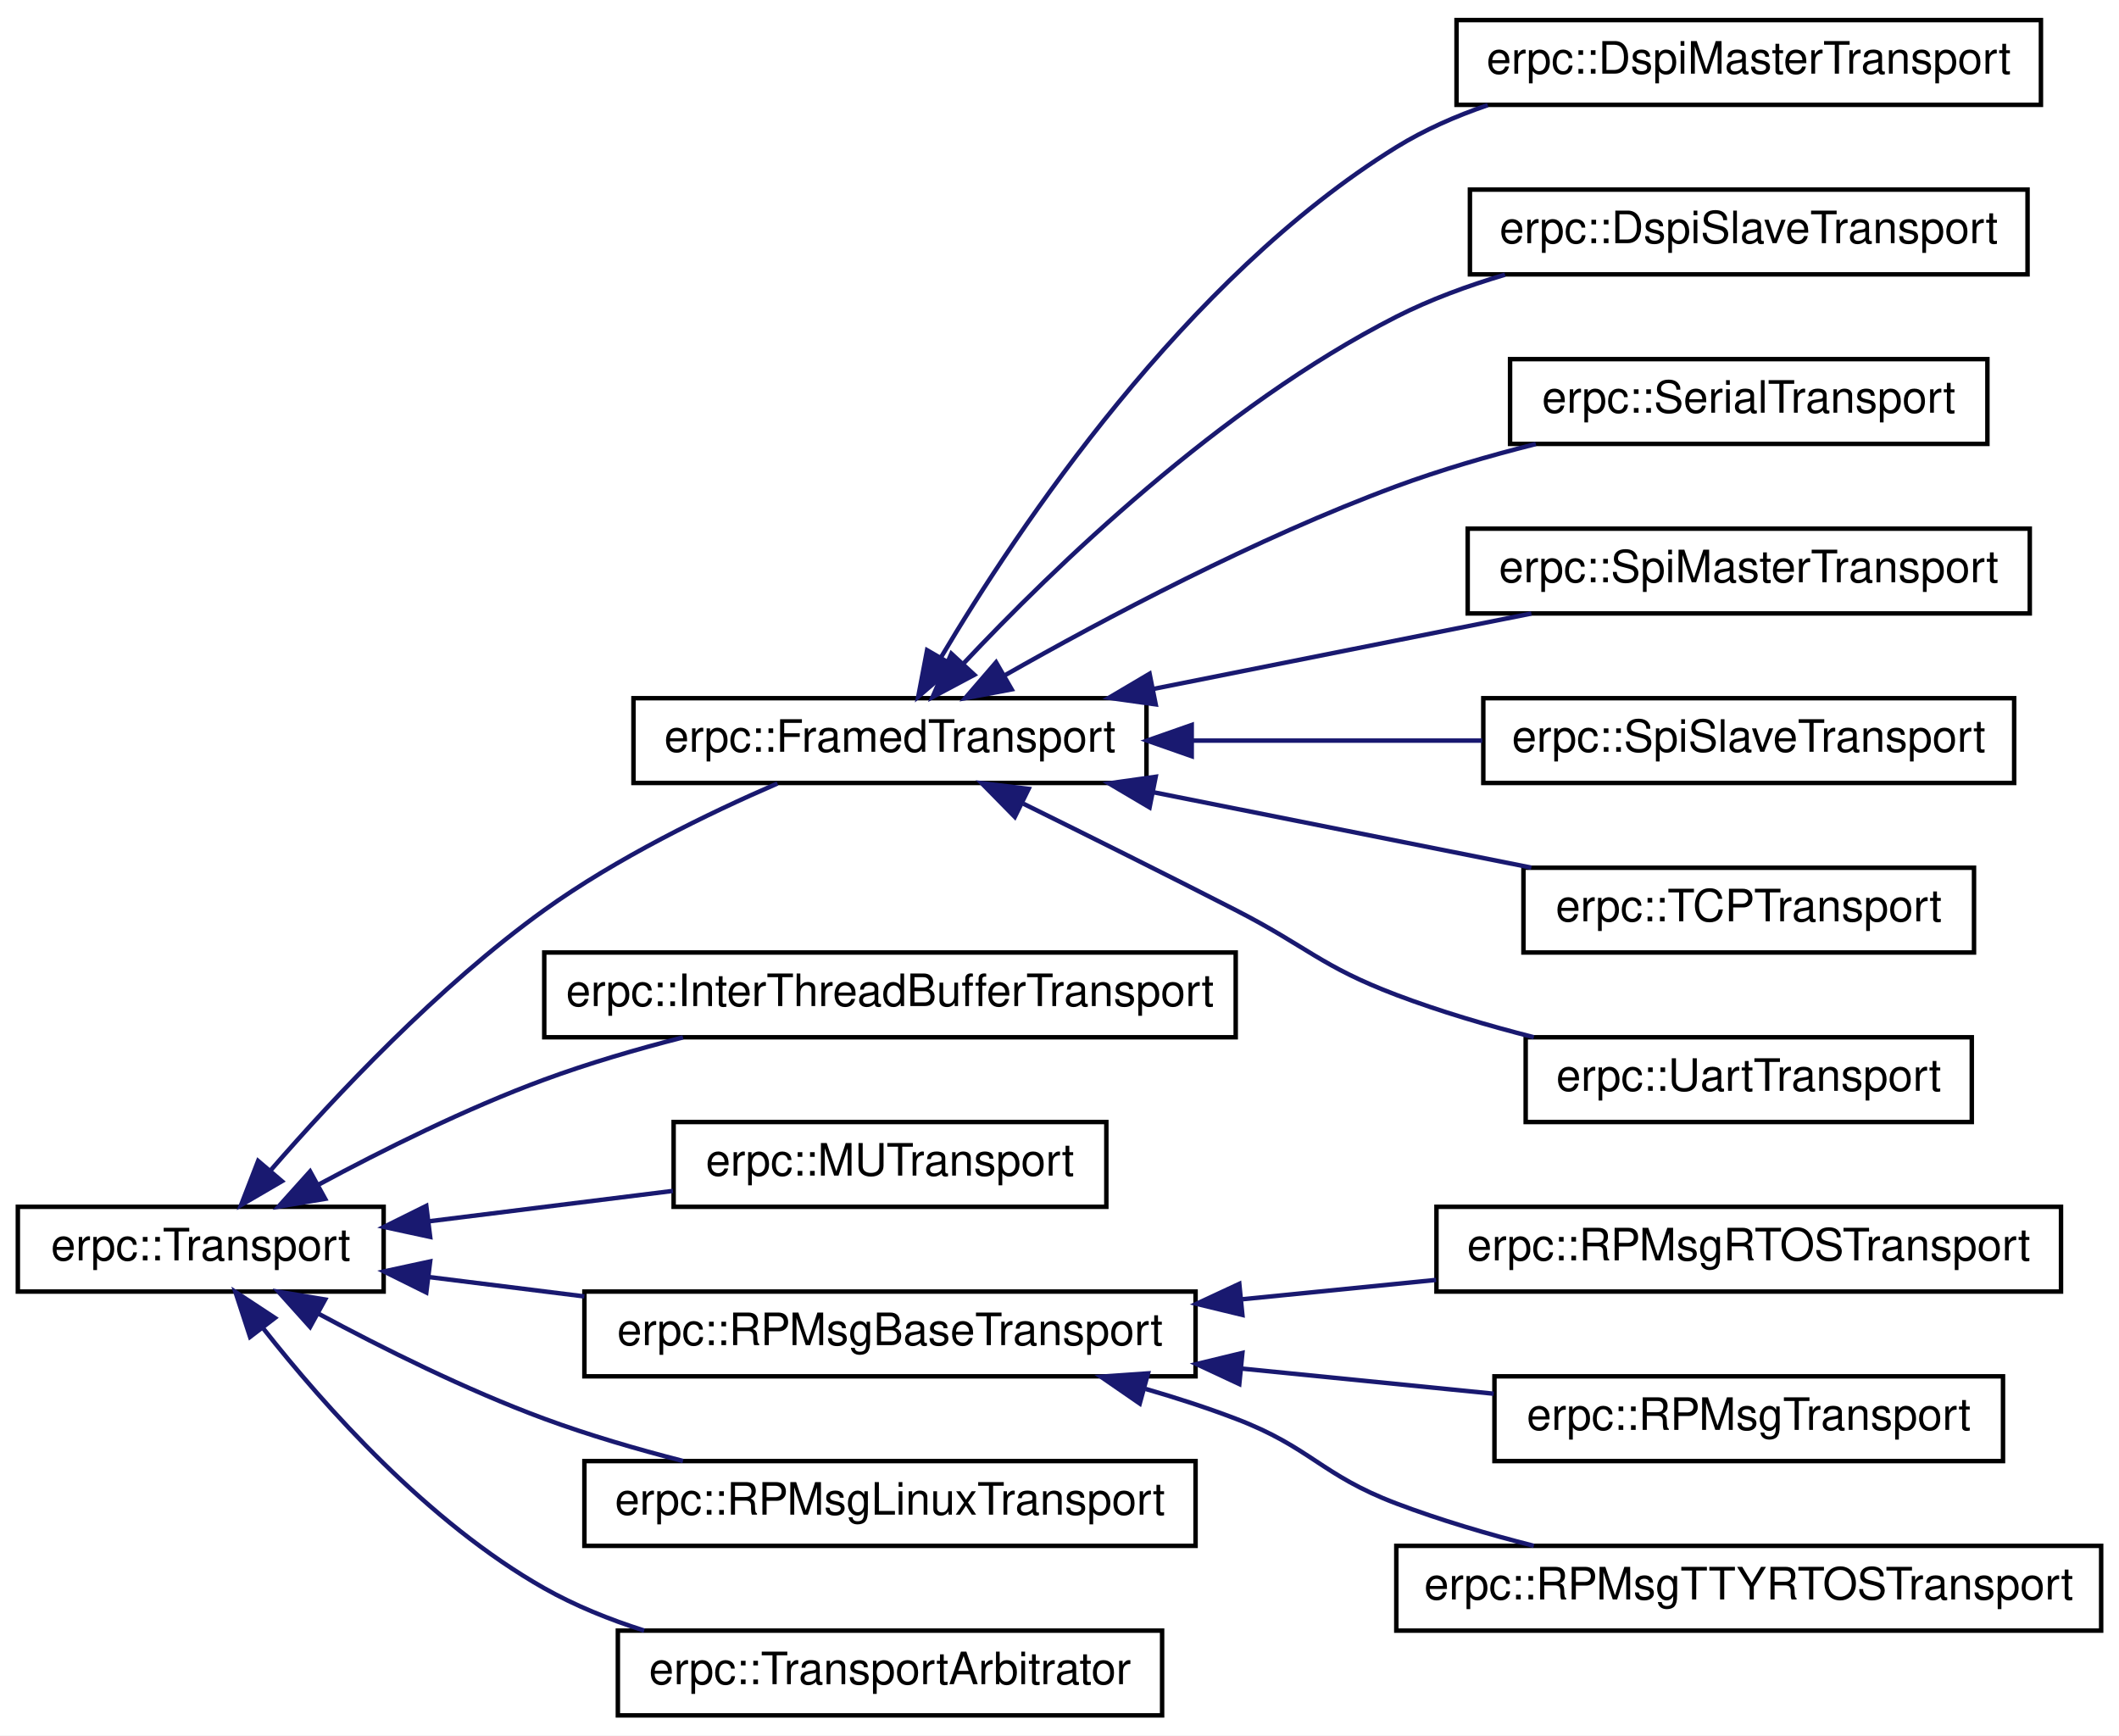
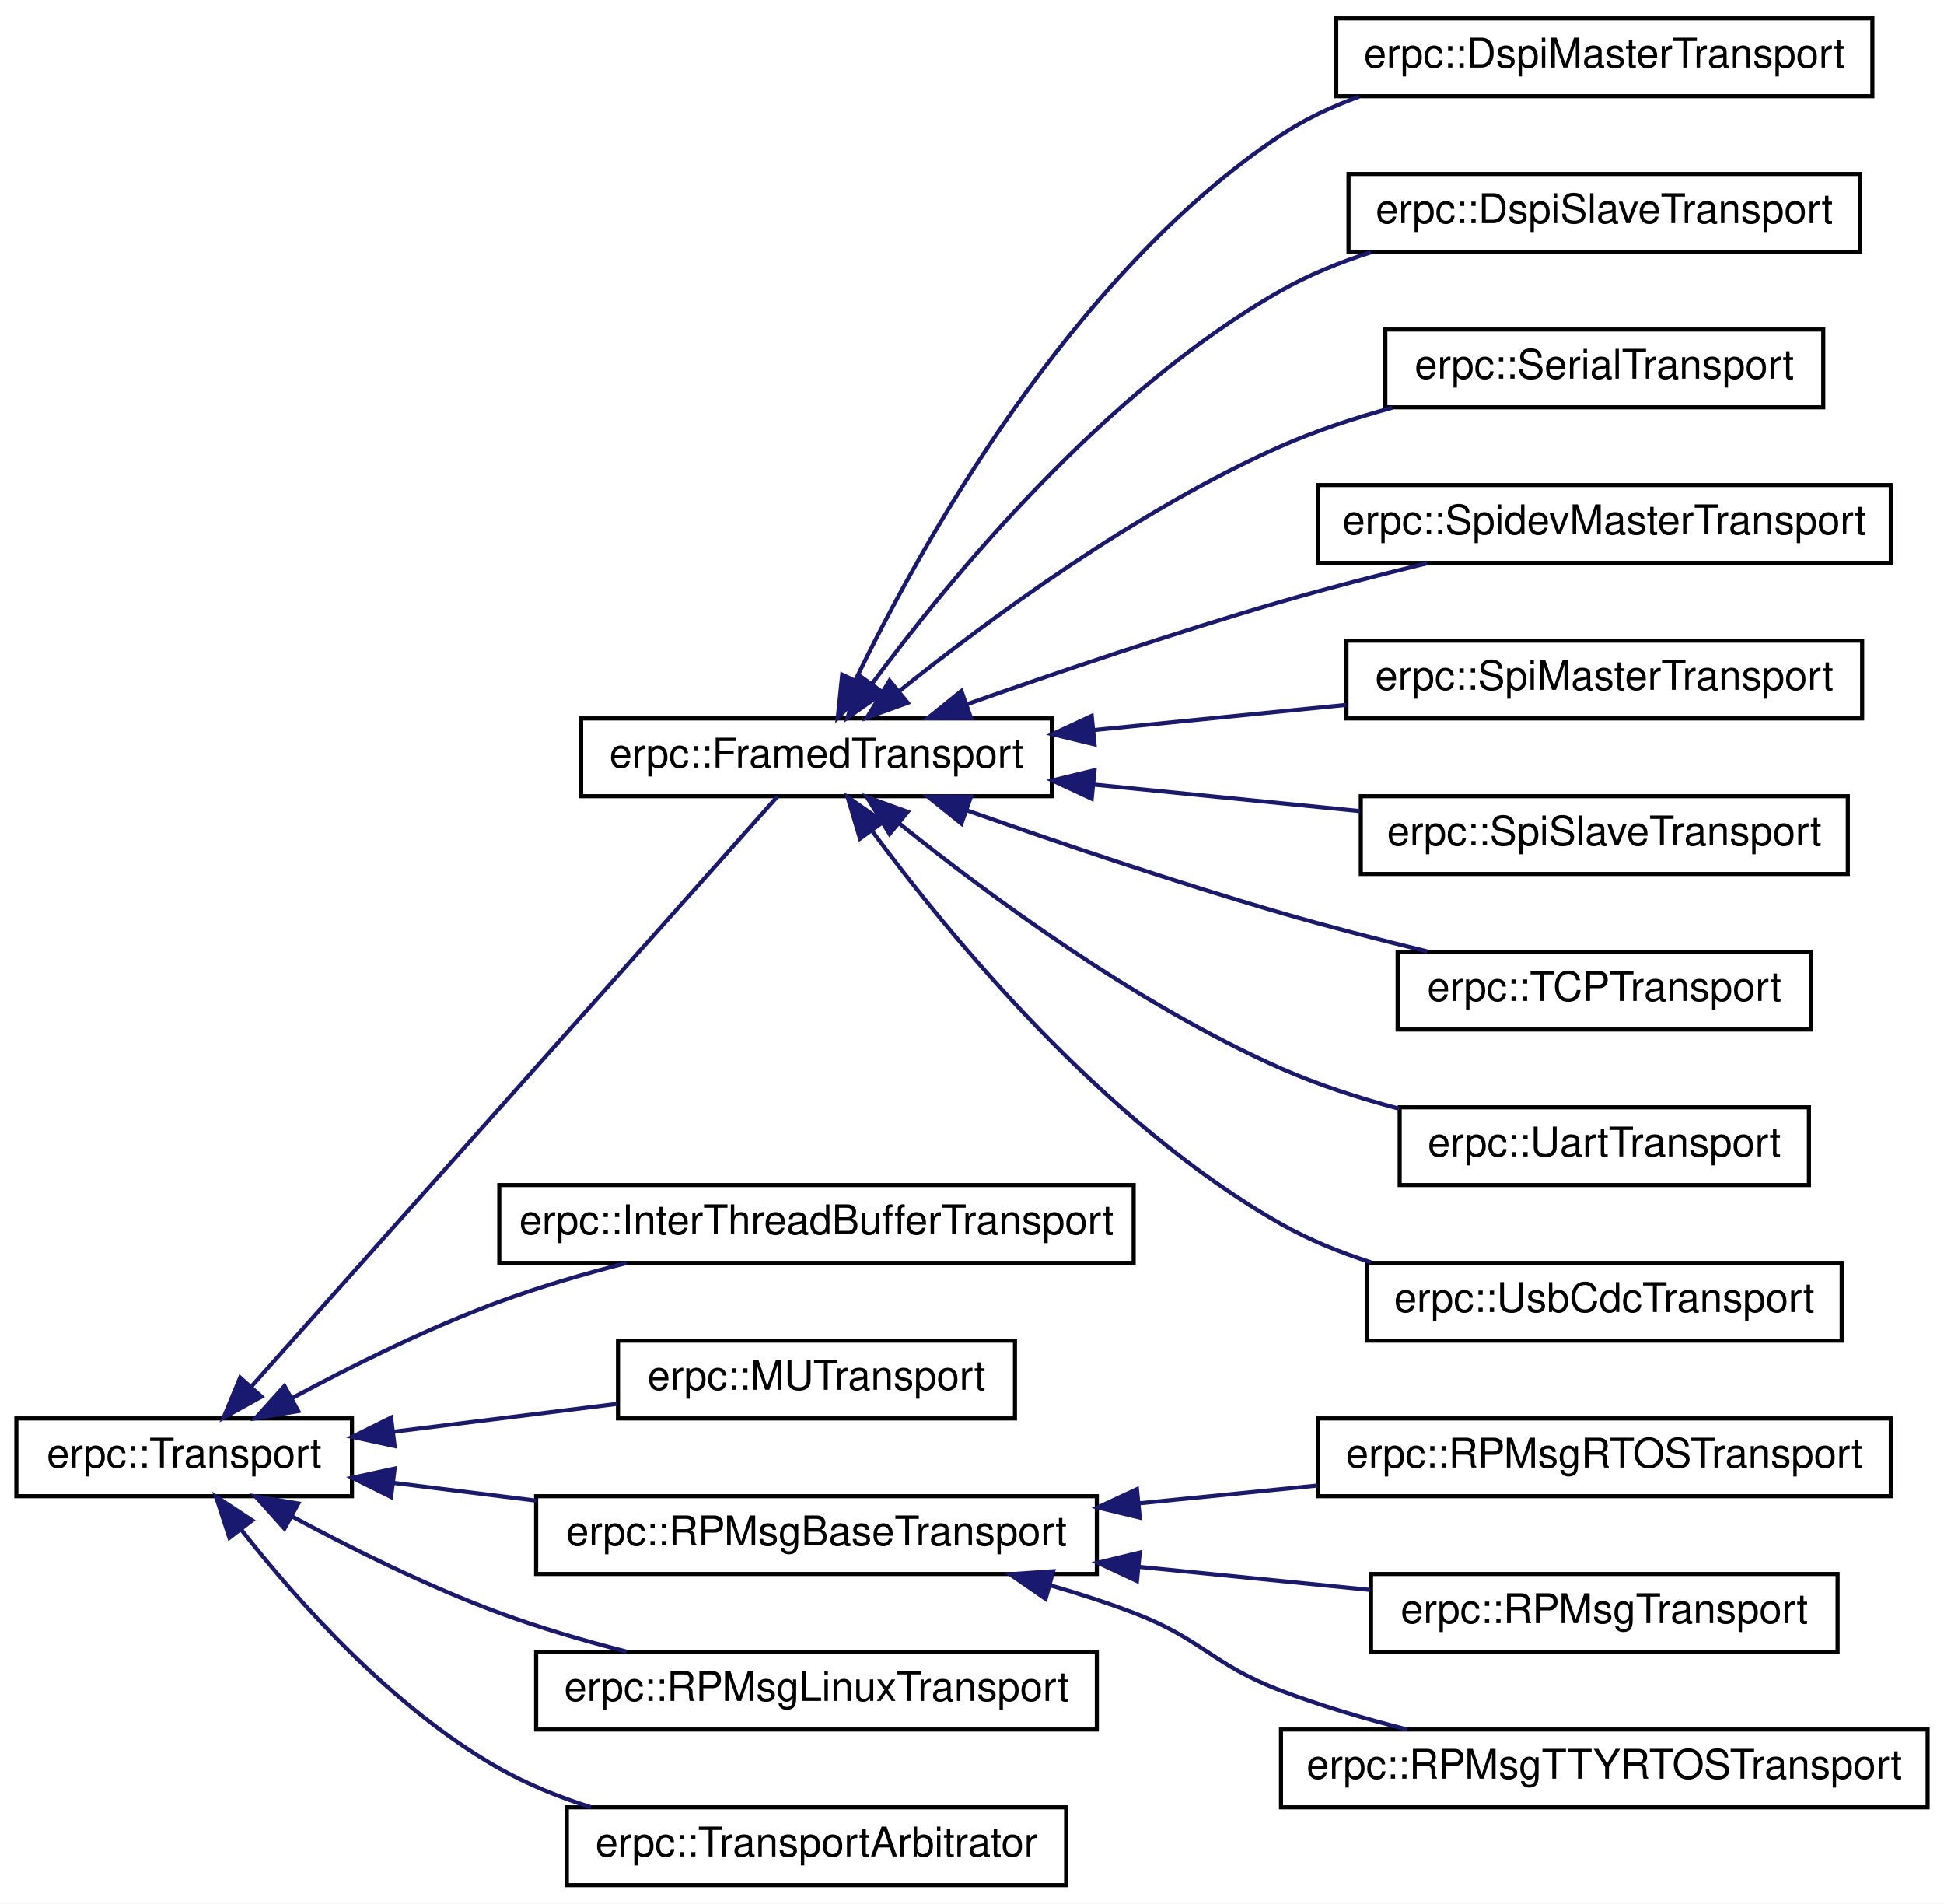
- <svg xmlns="http://www.w3.org/2000/svg" xmlns:xlink="http://www.w3.org/1999/xlink" width="475pt" height="389pt" viewBox="0.00 0.00 475.00 389.00">
-   <g id="graph0" class="graph" transform="scale(1 1) rotate(0) translate(4 385)">
-     <polygon fill="white" stroke="none" points="-4,4 -4,-385 471,-385 471,4 -4,4" />
+ <svg xmlns="http://www.w3.org/2000/svg" xmlns:xlink="http://www.w3.org/1999/xlink" width="475pt" height="465pt" viewBox="0.00 0.00 475.00 465.00">
+   <g id="graph0" class="graph" transform="scale(1 1) rotate(0) translate(4 461)">
+     <polygon fill="white" stroke="none" points="-4,4 -4,-461 471,-461 471,4 -4,4" />
    <g id="node1" class="node">
      <g id="a_node1">
        <a xlink:href="classerpc_1_1_transport.html" target="_top" xlink:title="Abstract interface for transport layer. ">
          <polygon fill="white" stroke="black" points="0,-95.5 0,-114.5 82,-114.5 82,-95.5 0,-95.5" />
          <text text-anchor="middle" x="41" y="-102.5" font-family="Helvetica,sans-Serif" font-size="10.00">erpc::Transport</text>
        </a>
      </g>
    </g>
    <g id="node2" class="node">
      <g id="a_node2">
        <a xlink:href="classerpc_1_1_framed_transport.html" target="_top" xlink:title="Base class for framed transport layers. ">
-           <polygon fill="white" stroke="black" points="138,-209.5 138,-228.5 253,-228.5 253,-209.5 138,-209.5" />
-           <text text-anchor="middle" x="195.5" y="-216.5" font-family="Helvetica,sans-Serif" font-size="10.00">erpc::FramedTransport</text>
+           <polygon fill="white" stroke="black" points="138,-266.5 138,-285.5 253,-285.5 253,-266.5 138,-266.5" />
+           <text text-anchor="middle" x="195.5" y="-273.5" font-family="Helvetica,sans-Serif" font-size="10.00">erpc::FramedTransport</text>
        </a>
      </g>
    </g>
    <g id="edge1" class="edge">
-       <path fill="none" stroke="midnightblue" d="M56.72,-122.735C71.109,-139.289 94.259,-163.936 118,-181 134.256,-192.685 154.641,-202.613 170.28,-209.388" />
-       <polygon fill="midnightblue" stroke="midnightblue" points="59.19,-120.236 50.038,-114.898 53.863,-124.778 59.19,-120.236" />
-     </g>
-     <g id="node10" class="node">
-       <g id="a_node10">
+       <path fill="none" stroke="midnightblue" d="M57.475,-122.353C89.312,-158.051 161.229,-238.693 185.959,-266.423" />
+       <polygon fill="midnightblue" stroke="midnightblue" points="59.904,-119.817 50.636,-114.684 54.68,-124.476 59.904,-119.817" />
+     </g>
+     <g id="node12" class="node">
+       <g id="a_node12">
        <a xlink:href="classerpc_1_1_inter_thread_buffer_transport.html" target="_top" xlink:title="Very basic transport to send/receive messages between threads. ">
          <polygon fill="white" stroke="black" points="118,-152.5 118,-171.5 273,-171.5 273,-152.5 118,-152.5" />
          <text text-anchor="middle" x="195.5" y="-159.5" font-family="Helvetica,sans-Serif" font-size="10.00">erpc::InterThreadBufferTransport</text>
        </a>
      </g>
    </g>
-     <g id="edge9" class="edge">
+     <g id="edge11" class="edge">
      <path fill="none" stroke="midnightblue" d="M67.287,-119.406C81.782,-127.21 100.517,-136.548 118,-143 127.886,-146.648 138.745,-149.821 149.099,-152.474" />
      <polygon fill="midnightblue" stroke="midnightblue" points="68.881,-116.288 58.431,-114.545 65.513,-122.425 68.881,-116.288" />
    </g>
-     <g id="node11" class="node">
-       <g id="a_node11">
+     <g id="node13" class="node">
+       <g id="a_node13">
        <a xlink:href="classerpc_1_1_m_u_transport.html" target="_top" xlink:title="Transport that uses Messaging Unit (MU) for interprocessor messaging. ">
          <polygon fill="white" stroke="black" points="147,-114.5 147,-133.5 244,-133.5 244,-114.5 147,-114.5" />
          <text text-anchor="middle" x="195.5" y="-121.5" font-family="Helvetica,sans-Serif" font-size="10.00">erpc::MUTransport</text>
        </a>
      </g>
    </g>
-     <g id="edge10" class="edge">
+     <g id="edge12" class="edge">
      <path fill="none" stroke="midnightblue" d="M92.151,-111.248C109.748,-113.441 129.453,-115.896 146.839,-118.062" />
      <polygon fill="midnightblue" stroke="midnightblue" points="92.424,-107.755 82.068,-109.992 91.558,-114.702 92.424,-107.755" />
    </g>
-     <g id="node12" class="node">
-       <g id="a_node12">
+     <g id="node14" class="node">
+       <g id="a_node14">
        <a xlink:href="classerpc_1_1_r_p_msg_base_transport.html" target="_top" xlink:title="Transport that other RPMsg transports inherits. ">
          <polygon fill="white" stroke="black" points="127,-76.5 127,-95.5 264,-95.5 264,-76.5 127,-76.5" />
          <text text-anchor="middle" x="195.5" y="-83.5" font-family="Helvetica,sans-Serif" font-size="10.00">erpc::RPMsgBaseTransport</text>
        </a>
      </g>
    </g>
-     <g id="edge11" class="edge">
+     <g id="edge13" class="edge">
      <path fill="none" stroke="midnightblue" d="M92.052,-98.764C103.221,-97.372 115.244,-95.874 126.987,-94.412" />
      <polygon fill="midnightblue" stroke="midnightblue" points="91.558,-95.298 82.068,-100.008 92.424,-102.245 91.558,-95.298" />
    </g>
-     <g id="node16" class="node">
-       <g id="a_node16">
+     <g id="node18" class="node">
+       <g id="a_node18">
        <a xlink:href="classerpc_1_1_r_p_msg_linux_transport.html" target="_top" xlink:title="RPMSG Linux transport to send/receive messages through RPMSG endpoints based on https://github.com/NXPmicro/rpmsg-sysfs/tree/0aa1817545a765c200b1b2f9b6680a420dcf9171 implementation. ">
          <polygon fill="white" stroke="black" points="127,-38.5 127,-57.5 264,-57.5 264,-38.5 127,-38.5" />
          <text text-anchor="middle" x="195.5" y="-45.5" font-family="Helvetica,sans-Serif" font-size="10.00">erpc::RPMsgLinuxTransport</text>
        </a>
      </g>
    </g>
-     <g id="edge15" class="edge">
+     <g id="edge17" class="edge">
      <path fill="none" stroke="midnightblue" d="M67.287,-90.594C81.782,-82.79 100.517,-73.452 118,-67 127.886,-63.352 138.745,-60.179 149.099,-57.526" />
      <polygon fill="midnightblue" stroke="midnightblue" points="65.513,-87.576 58.431,-95.455 68.881,-93.712 65.513,-87.576" />
    </g>
-     <g id="node17" class="node">
-       <g id="a_node17">
+     <g id="node19" class="node">
+       <g id="a_node19">
        <a xlink:href="classerpc_1_1_transport_arbitrator.html" target="_top" xlink:title="Interposer to share transport between client and server. ">
          <polygon fill="white" stroke="black" points="134.5,-0.5 134.5,-19.5 256.5,-19.5 256.5,-0.5 134.5,-0.5" />
          <text text-anchor="middle" x="195.5" y="-7.5" font-family="Helvetica,sans-Serif" font-size="10.00">erpc::TransportArbitrator</text>
        </a>
      </g>
    </g>
-     <g id="edge16" class="edge">
+     <g id="edge18" class="edge">
      <path fill="none" stroke="midnightblue" d="M55.057,-87.181C68.792,-69.735 91.993,-43.698 118,-29 124.91,-25.095 132.616,-21.984 140.402,-19.508" />
      <polygon fill="midnightblue" stroke="midnightblue" points="52.058,-85.342 48.774,-95.415 57.623,-89.589 52.058,-85.342" />
    </g>
    <g id="node3" class="node">
      <g id="a_node3">
        <a xlink:href="classerpc_1_1_dspi_master_transport.html" target="_top" xlink:title="Very basic transport to send/receive messages via DSPI. ">
-           <polygon fill="white" stroke="black" points="322.5,-361.5 322.5,-380.5 453.5,-380.5 453.5,-361.5 322.5,-361.5" />
-           <text text-anchor="middle" x="388" y="-368.5" font-family="Helvetica,sans-Serif" font-size="10.00">erpc::DspiMasterTransport</text>
+           <polygon fill="white" stroke="black" points="322.5,-437.5 322.5,-456.5 453.5,-456.5 453.5,-437.5 322.5,-437.5" />
+           <text text-anchor="middle" x="388" y="-444.5" font-family="Helvetica,sans-Serif" font-size="10.00">erpc::DspiMasterTransport</text>
        </a>
      </g>
    </g>
    <g id="edge2" class="edge">
-       <path fill="none" stroke="midnightblue" d="M206.909,-237.613C224.187,-266.72 261.625,-322.704 309,-352 315.283,-355.885 322.307,-358.976 329.497,-361.435" />
-       <polygon fill="midnightblue" stroke="midnightblue" points="209.876,-235.752 201.837,-228.85 203.817,-239.258 209.876,-235.752" />
+       <path fill="none" stroke="midnightblue" d="M205.065,-294.942C220.785,-327.47 257.425,-393.744 309,-428 314.805,-431.856 321.318,-434.93 328.041,-437.381" />
+       <polygon fill="midnightblue" stroke="midnightblue" points="208.121,-293.215 200.704,-285.65 201.784,-296.19 208.121,-293.215" />
    </g>
    <g id="node4" class="node">
      <g id="a_node4">
        <a xlink:href="classerpc_1_1_dspi_slave_transport.html" target="_top" xlink:title="Very basic transport to send/receive messages via DSPI. ">
-           <polygon fill="white" stroke="black" points="325.5,-323.5 325.5,-342.5 450.5,-342.5 450.5,-323.5 325.5,-323.5" />
-           <text text-anchor="middle" x="388" y="-330.5" font-family="Helvetica,sans-Serif" font-size="10.00">erpc::DspiSlaveTransport</text>
+           <polygon fill="white" stroke="black" points="325.5,-399.5 325.5,-418.5 450.5,-418.5 450.5,-399.5 325.5,-399.5" />
+           <text text-anchor="middle" x="388" y="-406.5" font-family="Helvetica,sans-Serif" font-size="10.00">erpc::DspiSlaveTransport</text>
        </a>
      </g>
    </g>
    <g id="edge3" class="edge">
-       <path fill="none" stroke="midnightblue" d="M211.907,-236.199C232.096,-257.663 269.593,-293.978 309,-314 316.58,-317.851 324.976,-320.946 333.369,-323.426" />
-       <polygon fill="midnightblue" stroke="midnightblue" points="214.402,-233.742 205.049,-228.765 209.257,-238.488 214.402,-233.742" />
+       <path fill="none" stroke="midnightblue" d="M209.152,-294.07C227.941,-319.497 265.691,-365.462 309,-390 315.791,-393.848 323.343,-396.921 330.999,-399.375" />
+       <polygon fill="midnightblue" stroke="midnightblue" points="211.806,-291.767 203.113,-285.71 206.132,-295.866 211.806,-291.767" />
    </g>
    <g id="node5" class="node">
      <g id="a_node5">
        <a xlink:href="classerpc_1_1_serial_transport.html" target="_top" xlink:title="Serial transport layer for host PC. ">
-           <polygon fill="white" stroke="black" points="334.5,-285.5 334.5,-304.5 441.5,-304.5 441.5,-285.5 334.5,-285.5" />
-           <text text-anchor="middle" x="388" y="-292.5" font-family="Helvetica,sans-Serif" font-size="10.00">erpc::SerialTransport</text>
+           <polygon fill="white" stroke="black" points="334.5,-361.5 334.5,-380.5 441.5,-380.5 441.5,-361.5 334.5,-361.5" />
+           <text text-anchor="middle" x="388" y="-368.5" font-family="Helvetica,sans-Serif" font-size="10.00">erpc::SerialTransport</text>
        </a>
      </g>
    </g>
    <g id="edge4" class="edge">
-       <path fill="none" stroke="midnightblue" d="M221.165,-233.587C243.475,-246.267 277.551,-264.379 309,-276 318.936,-279.671 329.847,-282.838 340.278,-285.475" />
-       <polygon fill="midnightblue" stroke="midnightblue" points="222.779,-230.477 212.366,-228.519 219.285,-236.543 222.779,-230.477" />
+       <path fill="none" stroke="midnightblue" d="M215.809,-292.22C237.265,-309.452 273.573,-336.326 309,-352 317.54,-355.778 326.952,-358.88 336.196,-361.401" />
+       <polygon fill="midnightblue" stroke="midnightblue" points="217.787,-289.316 207.828,-285.701 213.359,-294.737 217.787,-289.316" />
    </g>
    <g id="node6" class="node">
      <g id="a_node6">
-         <a xlink:href="classerpc_1_1_spi_master_transport.html" target="_top" xlink:title="Very basic transport to send/receive messages via SPI. ">
-           <polygon fill="white" stroke="black" points="325,-247.5 325,-266.5 451,-266.5 451,-247.5 325,-247.5" />
-           <text text-anchor="middle" x="388" y="-254.5" font-family="Helvetica,sans-Serif" font-size="10.00">erpc::SpiMasterTransport</text>
+         <a xlink:href="classerpc_1_1_spidev_master_transport.html" target="_top" xlink:title="Very basic transport to send/receive messages via SPIdev. ">
+           <polygon fill="white" stroke="black" points="318,-323.5 318,-342.5 458,-342.5 458,-323.5 318,-323.5" />
+           <text text-anchor="middle" x="388" y="-330.5" font-family="Helvetica,sans-Serif" font-size="10.00">erpc::SpidevMasterTransport</text>
        </a>
      </g>
    </g>
    <g id="edge5" class="edge">
-       <path fill="none" stroke="midnightblue" d="M254.7,-230.61C281.794,-236.014 313.625,-242.364 339.274,-247.48" />
-       <polygon fill="midnightblue" stroke="midnightblue" points="255.063,-227.113 244.571,-228.589 253.693,-233.978 255.063,-227.113" />
+       <path fill="none" stroke="midnightblue" d="M232.249,-288.96C254.236,-296.71 283.074,-306.479 309,-314 320.512,-317.339 333.092,-320.579 344.723,-323.41" />
+       <polygon fill="midnightblue" stroke="midnightblue" points="233.258,-285.605 222.664,-285.557 230.916,-292.201 233.258,-285.605" />
    </g>
    <g id="node7" class="node">
      <g id="a_node7">
-         <a xlink:href="classerpc_1_1_spi_slave_transport.html" target="_top" xlink:title="Very basic transport to send/receive messages via SPI. ">
-           <polygon fill="white" stroke="black" points="328.5,-209.5 328.5,-228.5 447.5,-228.5 447.5,-209.5 328.5,-209.5" />
-           <text text-anchor="middle" x="388" y="-216.5" font-family="Helvetica,sans-Serif" font-size="10.00">erpc::SpiSlaveTransport</text>
+         <a xlink:href="classerpc_1_1_spi_master_transport.html" target="_top" xlink:title="Very basic transport to send/receive messages via SPI. ">
+           <polygon fill="white" stroke="black" points="325,-285.5 325,-304.5 451,-304.5 451,-285.5 325,-285.5" />
+           <text text-anchor="middle" x="388" y="-292.5" font-family="Helvetica,sans-Serif" font-size="10.00">erpc::SpiMasterTransport</text>
        </a>
      </g>
    </g>
    <g id="edge6" class="edge">
-       <path fill="none" stroke="midnightblue" d="M263.342,-219C284.501,-219 307.718,-219 328.265,-219" />
-       <polygon fill="midnightblue" stroke="midnightblue" points="263.141,-215.5 253.141,-219 263.14,-222.5 263.141,-215.5" />
+       <path fill="none" stroke="midnightblue" d="M263.136,-282.646C283.211,-284.648 305.155,-286.837 324.922,-288.808" />
+       <polygon fill="midnightblue" stroke="midnightblue" points="263.439,-279.159 253.141,-281.649 262.744,-286.124 263.439,-279.159" />
    </g>
    <g id="node8" class="node">
      <g id="a_node8">
-         <a xlink:href="classerpc_1_1_t_c_p_transport.html" target="_top" xlink:title="Client side of TCP/IP transport. ">
-           <polygon fill="white" stroke="black" points="337.5,-171.5 337.5,-190.5 438.5,-190.5 438.5,-171.5 337.5,-171.5" />
-           <text text-anchor="middle" x="388" y="-178.5" font-family="Helvetica,sans-Serif" font-size="10.00">erpc::TCPTransport</text>
+         <a xlink:href="classerpc_1_1_spi_slave_transport.html" target="_top" xlink:title="Very basic transport to send/receive messages via SPI. ">
+           <polygon fill="white" stroke="black" points="328.5,-247.5 328.5,-266.5 447.5,-266.5 447.5,-247.5 328.5,-247.5" />
+           <text text-anchor="middle" x="388" y="-254.5" font-family="Helvetica,sans-Serif" font-size="10.00">erpc::SpiSlaveTransport</text>
        </a>
      </g>
    </g>
    <g id="edge7" class="edge">
-       <path fill="none" stroke="midnightblue" d="M254.7,-207.39C281.794,-201.986 313.625,-195.636 339.274,-190.52" />
-       <polygon fill="midnightblue" stroke="midnightblue" points="253.693,-204.022 244.571,-209.411 255.063,-210.887 253.693,-204.022" />
+       <path fill="none" stroke="midnightblue" d="M263.342,-269.333C284.501,-267.223 307.718,-264.907 328.265,-262.858" />
+       <polygon fill="midnightblue" stroke="midnightblue" points="262.744,-265.876 253.141,-270.351 263.439,-272.841 262.744,-265.876" />
    </g>
    <g id="node9" class="node">
      <g id="a_node9">
+         <a xlink:href="classerpc_1_1_t_c_p_transport.html" target="_top" xlink:title="Client side of TCP/IP transport. ">
+           <polygon fill="white" stroke="black" points="337.5,-209.5 337.5,-228.5 438.5,-228.5 438.5,-209.5 337.5,-209.5" />
+           <text text-anchor="middle" x="388" y="-216.5" font-family="Helvetica,sans-Serif" font-size="10.00">erpc::TCPTransport</text>
+         </a>
+       </g>
+     </g>
+     <g id="edge8" class="edge">
+       <path fill="none" stroke="midnightblue" d="M232.249,-263.04C254.236,-255.29 283.074,-245.521 309,-238 320.512,-234.661 333.092,-231.421 344.723,-228.59" />
+       <polygon fill="midnightblue" stroke="midnightblue" points="230.916,-259.799 222.664,-266.443 233.258,-266.395 230.916,-259.799" />
+     </g>
+     <g id="node10" class="node">
+       <g id="a_node10">
        <a xlink:href="classerpc_1_1_uart_transport.html" target="_top" xlink:title="Very basic transport to send/receive messages via UART. ">
-           <polygon fill="white" stroke="black" points="338,-133.5 338,-152.5 438,-152.5 438,-133.5 338,-133.5" />
-           <text text-anchor="middle" x="388" y="-140.5" font-family="Helvetica,sans-Serif" font-size="10.00">erpc::UartTransport</text>
-         </a>
-       </g>
-     </g>
-     <g id="edge8" class="edge">
-       <path fill="none" stroke="midnightblue" d="M225.418,-204.844C239.77,-197.766 257.343,-189.019 273,-181 289.103,-172.753 292.083,-168.412 309,-162 318.775,-158.295 329.517,-155.131 339.821,-152.507" />
-       <polygon fill="midnightblue" stroke="midnightblue" points="223.488,-201.893 216.061,-209.448 226.579,-208.174 223.488,-201.893" />
-     </g>
-     <g id="node13" class="node">
-       <g id="a_node13">
+           <polygon fill="white" stroke="black" points="338,-171.5 338,-190.5 438,-190.5 438,-171.5 338,-171.5" />
+           <text text-anchor="middle" x="388" y="-178.5" font-family="Helvetica,sans-Serif" font-size="10.00">erpc::UartTransport</text>
+         </a>
+       </g>
+     </g>
+     <g id="edge9" class="edge">
+       <path fill="none" stroke="midnightblue" d="M215.809,-259.78C237.265,-242.548 273.573,-215.674 309,-200 318.05,-195.996 328.079,-192.752 337.849,-190.154" />
+       <polygon fill="midnightblue" stroke="midnightblue" points="213.359,-257.263 207.828,-266.299 217.787,-262.684 213.359,-257.263" />
+     </g>
+     <g id="node11" class="node">
+       <g id="a_node11">
+         <a xlink:href="classerpc_1_1_usb_cdc_transport.html" target="_top" xlink:title="Very basic transport to send/receive messages via virtual USB CDC port. ">
+           <polygon fill="white" stroke="black" points="330,-133.5 330,-152.5 446,-152.5 446,-133.5 330,-133.5" />
+           <text text-anchor="middle" x="388" y="-140.5" font-family="Helvetica,sans-Serif" font-size="10.00">erpc::UsbCdcTransport</text>
+         </a>
+       </g>
+     </g>
+     <g id="edge10" class="edge">
+       <path fill="none" stroke="midnightblue" d="M209.152,-257.93C227.941,-232.503 265.691,-186.538 309,-162 315.791,-158.152 323.343,-155.079 330.999,-152.625" />
+       <polygon fill="midnightblue" stroke="midnightblue" points="206.132,-256.134 203.113,-266.29 211.806,-260.233 206.132,-256.134" />
+     </g>
+     <g id="node15" class="node">
+       <g id="a_node15">
        <a xlink:href="classerpc_1_1_r_p_msg_r_t_o_s_transport.html" target="_top" xlink:title="Transport that uses RPMsg zero copy RTOS API for interprocessor messaging. ">
          <polygon fill="white" stroke="black" points="318,-95.5 318,-114.5 458,-114.5 458,-95.5 318,-95.5" />
          <text text-anchor="middle" x="388" y="-102.5" font-family="Helvetica,sans-Serif" font-size="10.00">erpc::RPMsgRTOSTransport</text>
        </a>
      </g>
    </g>
-     <g id="edge12" class="edge">
+     <g id="edge14" class="edge">
      <path fill="none" stroke="midnightblue" d="M274.548,-93.784C288.918,-95.218 303.828,-96.705 317.912,-98.109" />
      <polygon fill="midnightblue" stroke="midnightblue" points="274.498,-90.262 264.2,-92.752 273.803,-97.227 274.498,-90.262" />
    </g>
-     <g id="node14" class="node">
-       <g id="a_node14">
+     <g id="node16" class="node">
+       <g id="a_node16">
        <a xlink:href="classerpc_1_1_r_p_msg_transport.html" target="_top" xlink:title="Transport that uses RPMsg zero copy API for interprocessor messaging. ">
          <polygon fill="white" stroke="black" points="331,-57.5 331,-76.5 445,-76.5 445,-57.5 331,-57.5" />
          <text text-anchor="middle" x="388" y="-64.5" font-family="Helvetica,sans-Serif" font-size="10.00">erpc::RPMsgTransport</text>
        </a>
      </g>
    </g>
-     <g id="edge13" class="edge">
+     <g id="edge15" class="edge">
      <path fill="none" stroke="midnightblue" d="M274.299,-78.24C293.236,-76.352 313.125,-74.368 330.834,-72.602" />
      <polygon fill="midnightblue" stroke="midnightblue" points="273.803,-74.773 264.2,-79.248 274.498,-81.738 273.803,-74.773" />
    </g>
-     <g id="node15" class="node">
-       <g id="a_node15">
+     <g id="node17" class="node">
+       <g id="a_node17">
        <a xlink:href="classerpc_1_1_r_p_msg_t_t_y_r_t_o_s_transport.html" target="_top" xlink:title="Transport that uses RPMsg zero copy RTOS API for interprocessor messaging. ">
          <polygon fill="white" stroke="black" points="309,-19.5 309,-38.5 467,-38.5 467,-19.5 309,-19.5" />
          <text text-anchor="middle" x="388" y="-26.5" font-family="Helvetica,sans-Serif" font-size="10.00">erpc::RPMsgTTYRTOSTransport</text>
        </a>
      </g>
    </g>
-     <g id="edge14" class="edge">
+     <g id="edge16" class="edge">
      <path fill="none" stroke="midnightblue" d="M252.807,-73.676C259.687,-71.685 266.557,-69.458 273,-67 289.903,-60.55 292.083,-54.412 309,-48 318.775,-44.295 329.517,-41.131 339.821,-38.507" />
      <polygon fill="midnightblue" stroke="midnightblue" points="251.489,-70.408 242.768,-76.424 253.338,-77.16 251.489,-70.408" />
    </g>
  </g>
</svg>
